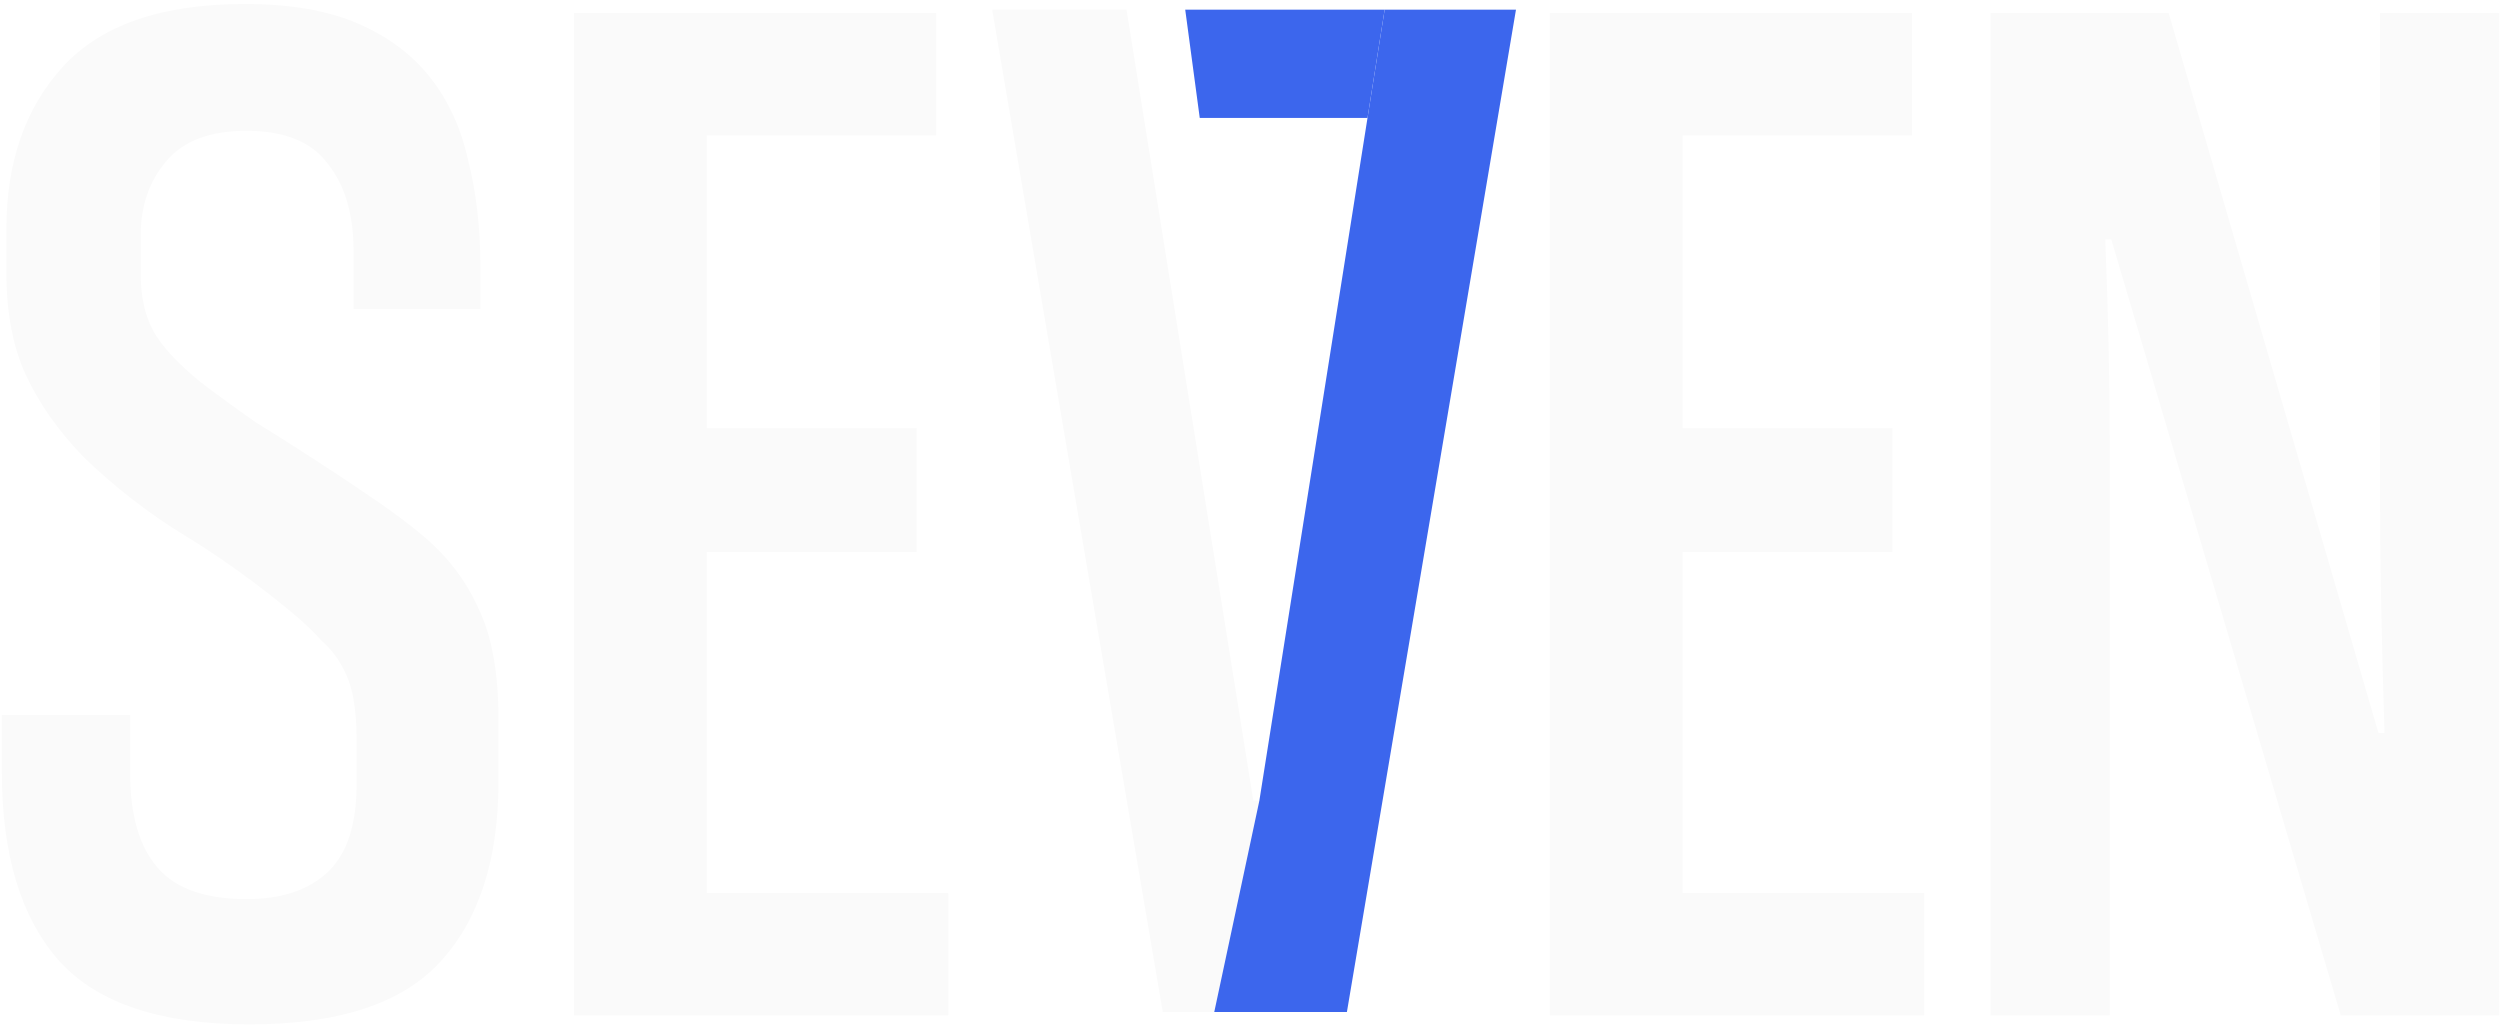
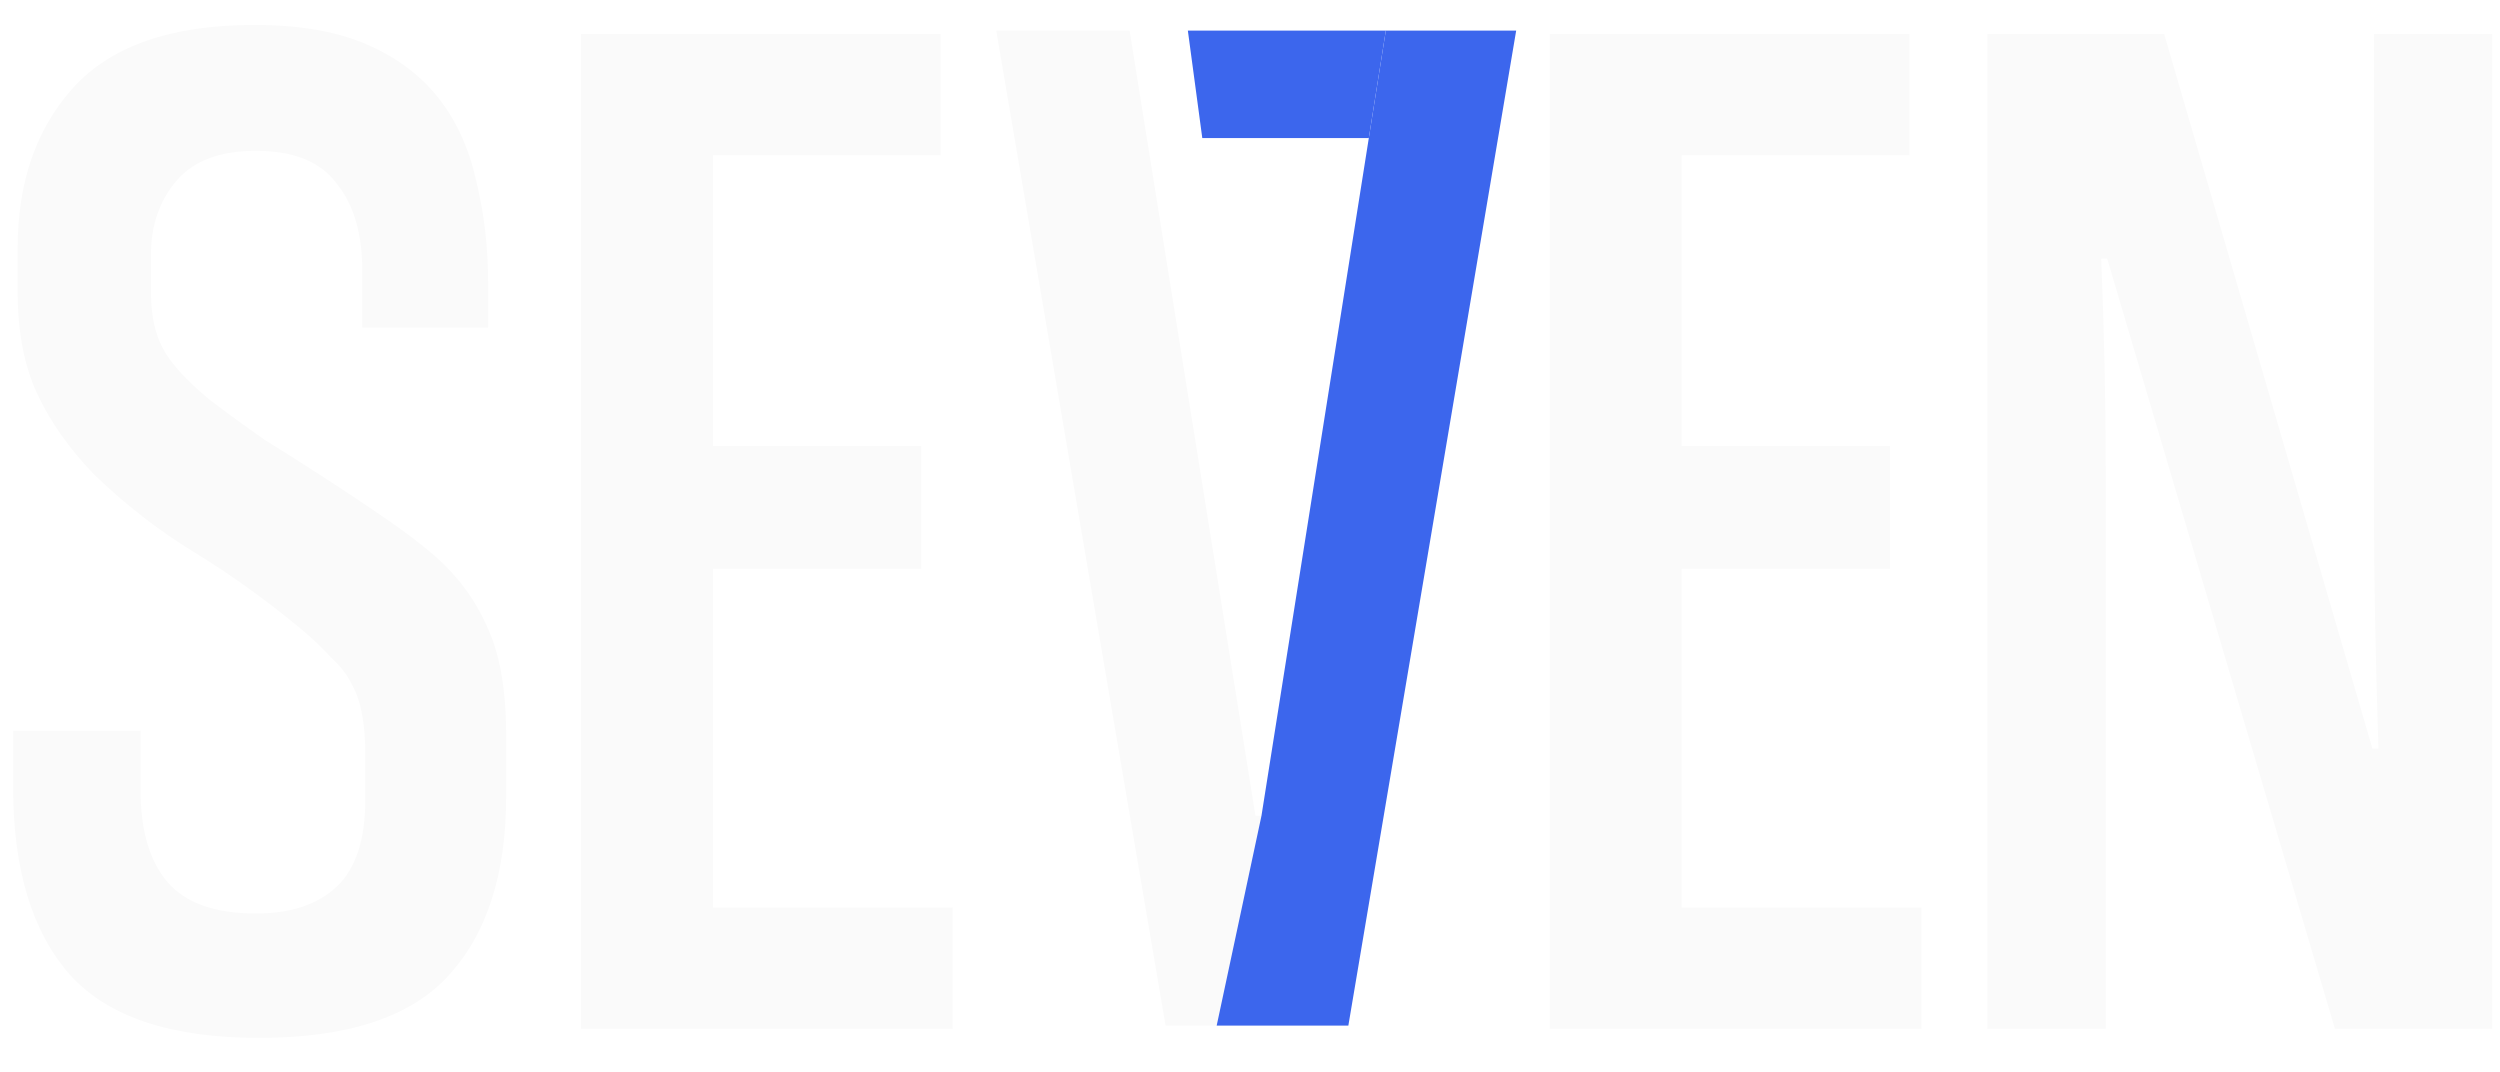
- <svg xmlns="http://www.w3.org/2000/svg" width="615" height="252" viewBox="0 0 615 252" fill="none">
-   <path d="M244.079 2.385L286.039 248.946H298.707L309.803 196.96H308.318L277.127 2.385H244.079Z" fill="#FAFAFA" />
-   <path d="M340.624 2.385H291.566L295.136 29.006H336.407L340.624 2.385Z" fill="#3C66ED" />
-   <path d="M372.929 2.385H340.624L336.407 29.006L309.803 196.96L298.707 248.946H331.34L372.929 2.385Z" fill="#3C66ED" />
-   <path d="M86.979 75.99V61.88C86.979 52.721 84.875 45.542 80.667 40.343C76.706 34.897 70.022 32.174 60.615 32.174C51.703 32.174 45.143 34.649 40.935 39.6C36.726 44.551 34.622 50.617 34.622 57.795V67.45C34.622 72.896 35.612 77.476 37.593 81.189C39.573 84.902 43.41 89.111 49.104 93.814C53.312 97.032 57.892 100.374 62.843 103.84C68.041 107.058 73.116 110.276 78.067 113.494C83.018 116.713 87.846 119.931 92.549 123.149C97.252 126.367 101.337 129.462 104.803 132.432C110.496 137.383 114.829 143.201 117.799 149.885C121.017 156.568 122.627 165.604 122.627 176.991V192.216C122.627 211.525 117.799 226.378 108.145 236.775C98.738 246.925 83.142 251.999 61.358 251.999C39.573 251.999 23.977 246.801 14.57 236.404C5.163 225.759 0.46 210.287 0.46 189.988V175.877H32.023V190.359C32.023 200.509 34.251 208.183 38.707 213.381C43.163 218.58 50.465 221.179 60.615 221.179C69.279 221.179 75.963 218.951 80.667 214.495C85.37 210.039 87.722 202.86 87.722 192.958V181.819C87.722 178.105 87.474 174.887 86.979 172.164C86.484 169.194 85.618 166.594 84.38 164.366C83.142 161.891 81.409 159.663 79.181 157.682C77.201 155.454 74.725 153.103 71.755 150.627C63.09 143.448 54.302 137.136 45.391 131.689C36.479 126.243 28.186 119.807 20.512 112.38C14.323 105.944 9.619 99.26 6.401 92.329C3.183 85.397 1.574 76.981 1.574 67.079V56.31C1.574 39.972 6.154 26.728 15.313 16.578C24.72 6.181 39.697 0.982 60.244 0.982C71.383 0.982 80.667 2.592 88.093 5.81C95.52 9.028 101.461 13.484 105.917 19.177C110.373 24.871 113.467 31.679 115.2 39.6C117.18 47.522 118.171 56.063 118.171 65.222V75.99H86.979Z" fill="#FAFAFA" />
-   <path d="M141.193 249.771V3.21H230.311V33.288H173.87V105.325H225.484V135.774H173.87V219.694H233.282V249.771H141.193Z" fill="#FAFAFA" />
-   <path d="M381.25 249.771V3.21H470.368V33.288H413.927V105.325H465.541V135.774H413.927V219.694H473.339V249.771H381.25Z" fill="#FAFAFA" />
-   <path d="M575.822 249.771L519.381 58.909H517.895C518.638 77.228 519.009 94.557 519.009 110.895V249.771H489.674V3.21H533.491L585.105 180.333H586.591C585.848 157.063 585.477 137.136 585.477 120.55V3.21H614.812V249.771H575.822Z" fill="#FAFAFA" />
+ <svg xmlns="http://www.w3.org/2000/svg" width="70" height="30" viewBox="0 0 70 30" fill="none">
+   <path d="M27.895 0.857L32.636 28.716H34.067L35.321 22.842H35.153L31.629 0.857H27.895Z" fill="#FAFAFA" />
+   <path d="M38.803 0.857H33.26L33.664 3.865H38.327L38.803 0.857Z" fill="#3C66ED" />
+   <path d="M42.453 0.857H38.803L38.327 3.865L35.321 22.842L34.067 28.716H37.754L42.453 0.857Z" fill="#3C66ED" />
+   <path d="M10.144 9.173V7.579C10.144 6.544 9.906 5.733 9.431 5.146C8.983 4.53 8.228 4.223 7.165 4.223C6.158 4.223 5.417 4.502 4.941 5.062C4.466 5.621 4.228 6.306 4.228 7.118V8.208C4.228 8.824 4.34 9.341 4.564 9.761C4.788 10.18 5.221 10.656 5.864 11.187C6.34 11.551 6.857 11.929 7.417 12.32C8.004 12.684 8.578 13.047 9.137 13.411C9.697 13.775 10.242 14.138 10.773 14.502C11.305 14.866 11.766 15.215 12.158 15.551C12.801 16.11 13.291 16.768 13.627 17.523C13.99 18.278 14.172 19.299 14.172 20.586V22.306C14.172 24.488 13.627 26.166 12.536 27.341C11.473 28.488 9.711 29.061 7.249 29.061C4.788 29.061 3.025 28.474 1.963 27.299C0.9 26.096 0.368 24.348 0.368 22.054V20.46H3.934V22.096C3.934 23.243 4.186 24.11 4.69 24.698C5.193 25.285 6.018 25.578 7.165 25.578C8.144 25.578 8.899 25.327 9.431 24.823C9.962 24.32 10.228 23.509 10.228 22.39V21.131C10.228 20.712 10.2 20.348 10.144 20.04C10.088 19.705 9.99 19.411 9.85 19.159C9.711 18.88 9.515 18.628 9.263 18.404C9.039 18.152 8.759 17.887 8.424 17.607C7.445 16.796 6.452 16.082 5.445 15.467C4.438 14.852 3.501 14.124 2.634 13.285C1.935 12.558 1.403 11.803 1.039 11.02C0.676 10.236 0.494 9.285 0.494 8.167V6.95C0.494 5.104 1.012 3.607 2.046 2.46C3.109 1.286 4.802 0.698 7.123 0.698C8.382 0.698 9.431 0.88 10.27 1.244C11.109 1.607 11.78 2.111 12.284 2.754C12.787 3.397 13.137 4.167 13.333 5.062C13.556 5.957 13.668 6.922 13.668 7.957V9.173H10.144Z" fill="#FAFAFA" />
+   <path d="M16.27 28.809V0.95H26.339V4.348H19.962V12.488H25.794V15.928H19.962V25.411H26.675V28.809H16.27Z" fill="#FAFAFA" />
+   <path d="M43.394 28.809V0.95H53.464V4.348H47.086V12.488H52.918V15.928H47.086V25.411H53.799V28.809H43.394Z" fill="#FAFAFA" />
+   <path d="M65.379 28.809L59.002 7.243H58.834C58.918 9.313 58.96 11.271 58.96 13.117V28.809H55.645V0.95H60.596L66.428 20.963H66.596C66.512 18.334 66.47 16.082 66.47 14.208V0.95H69.784V28.809H65.379Z" fill="#FAFAFA" />
</svg>
